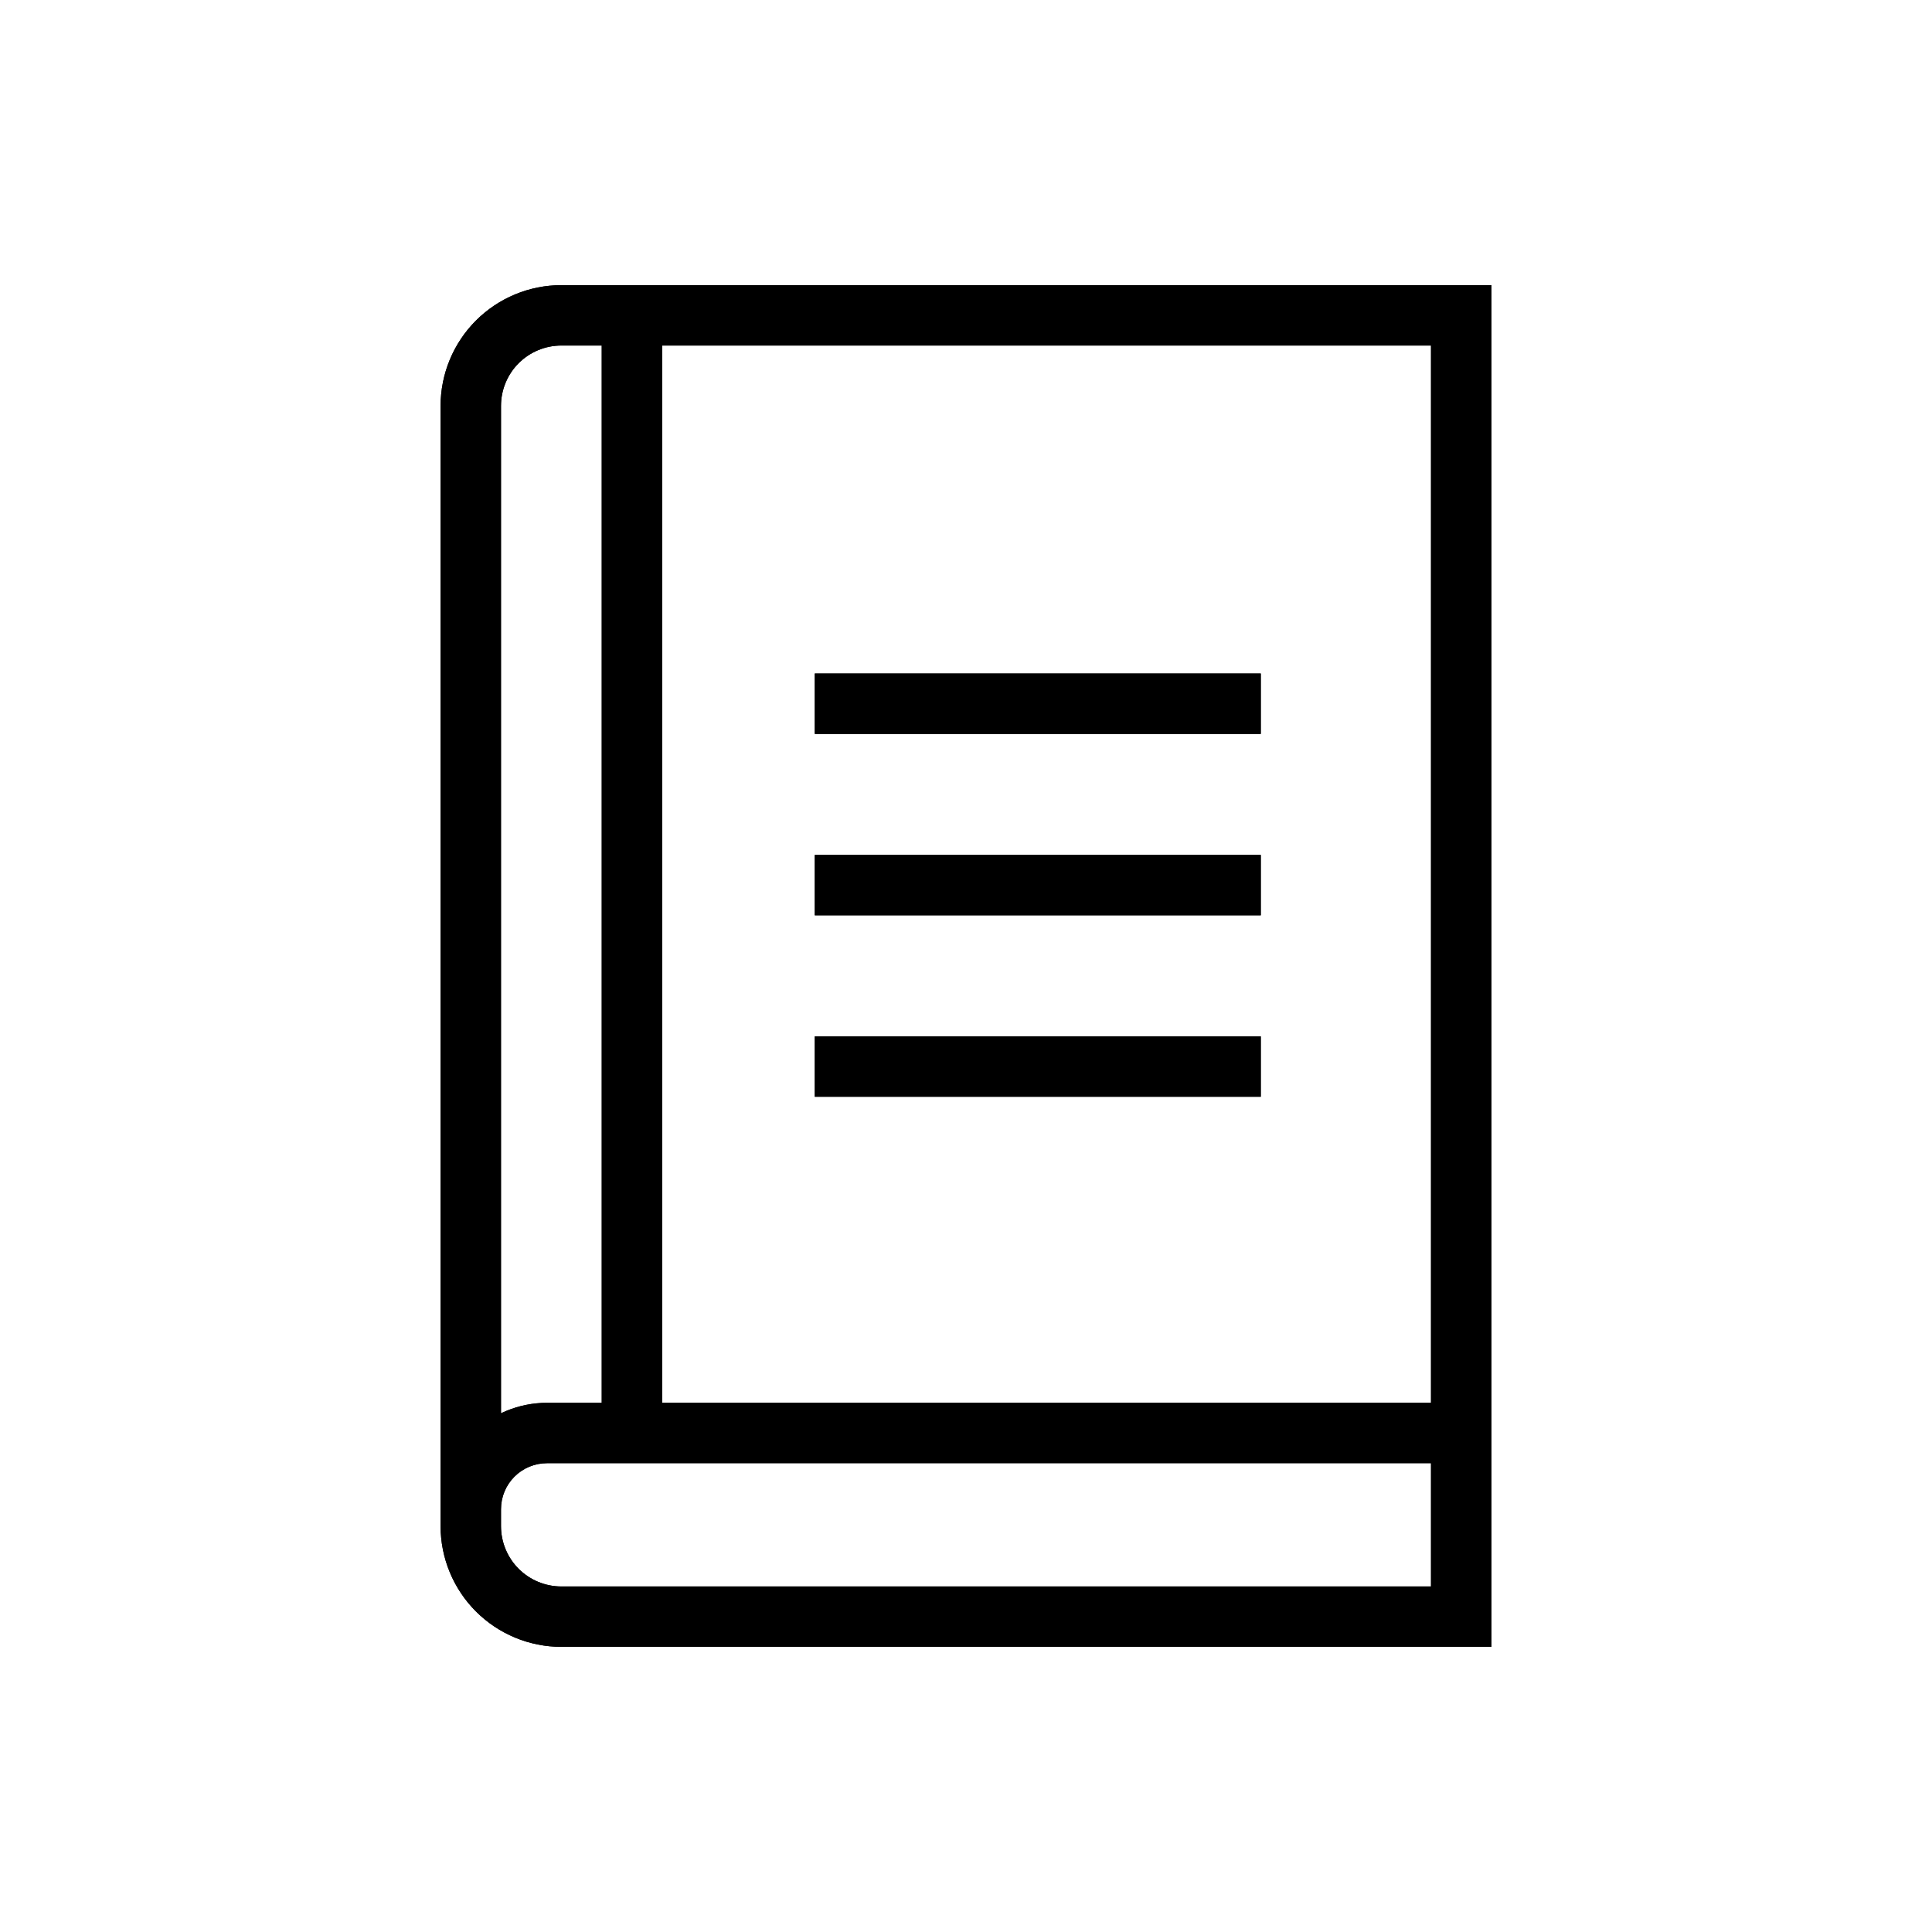
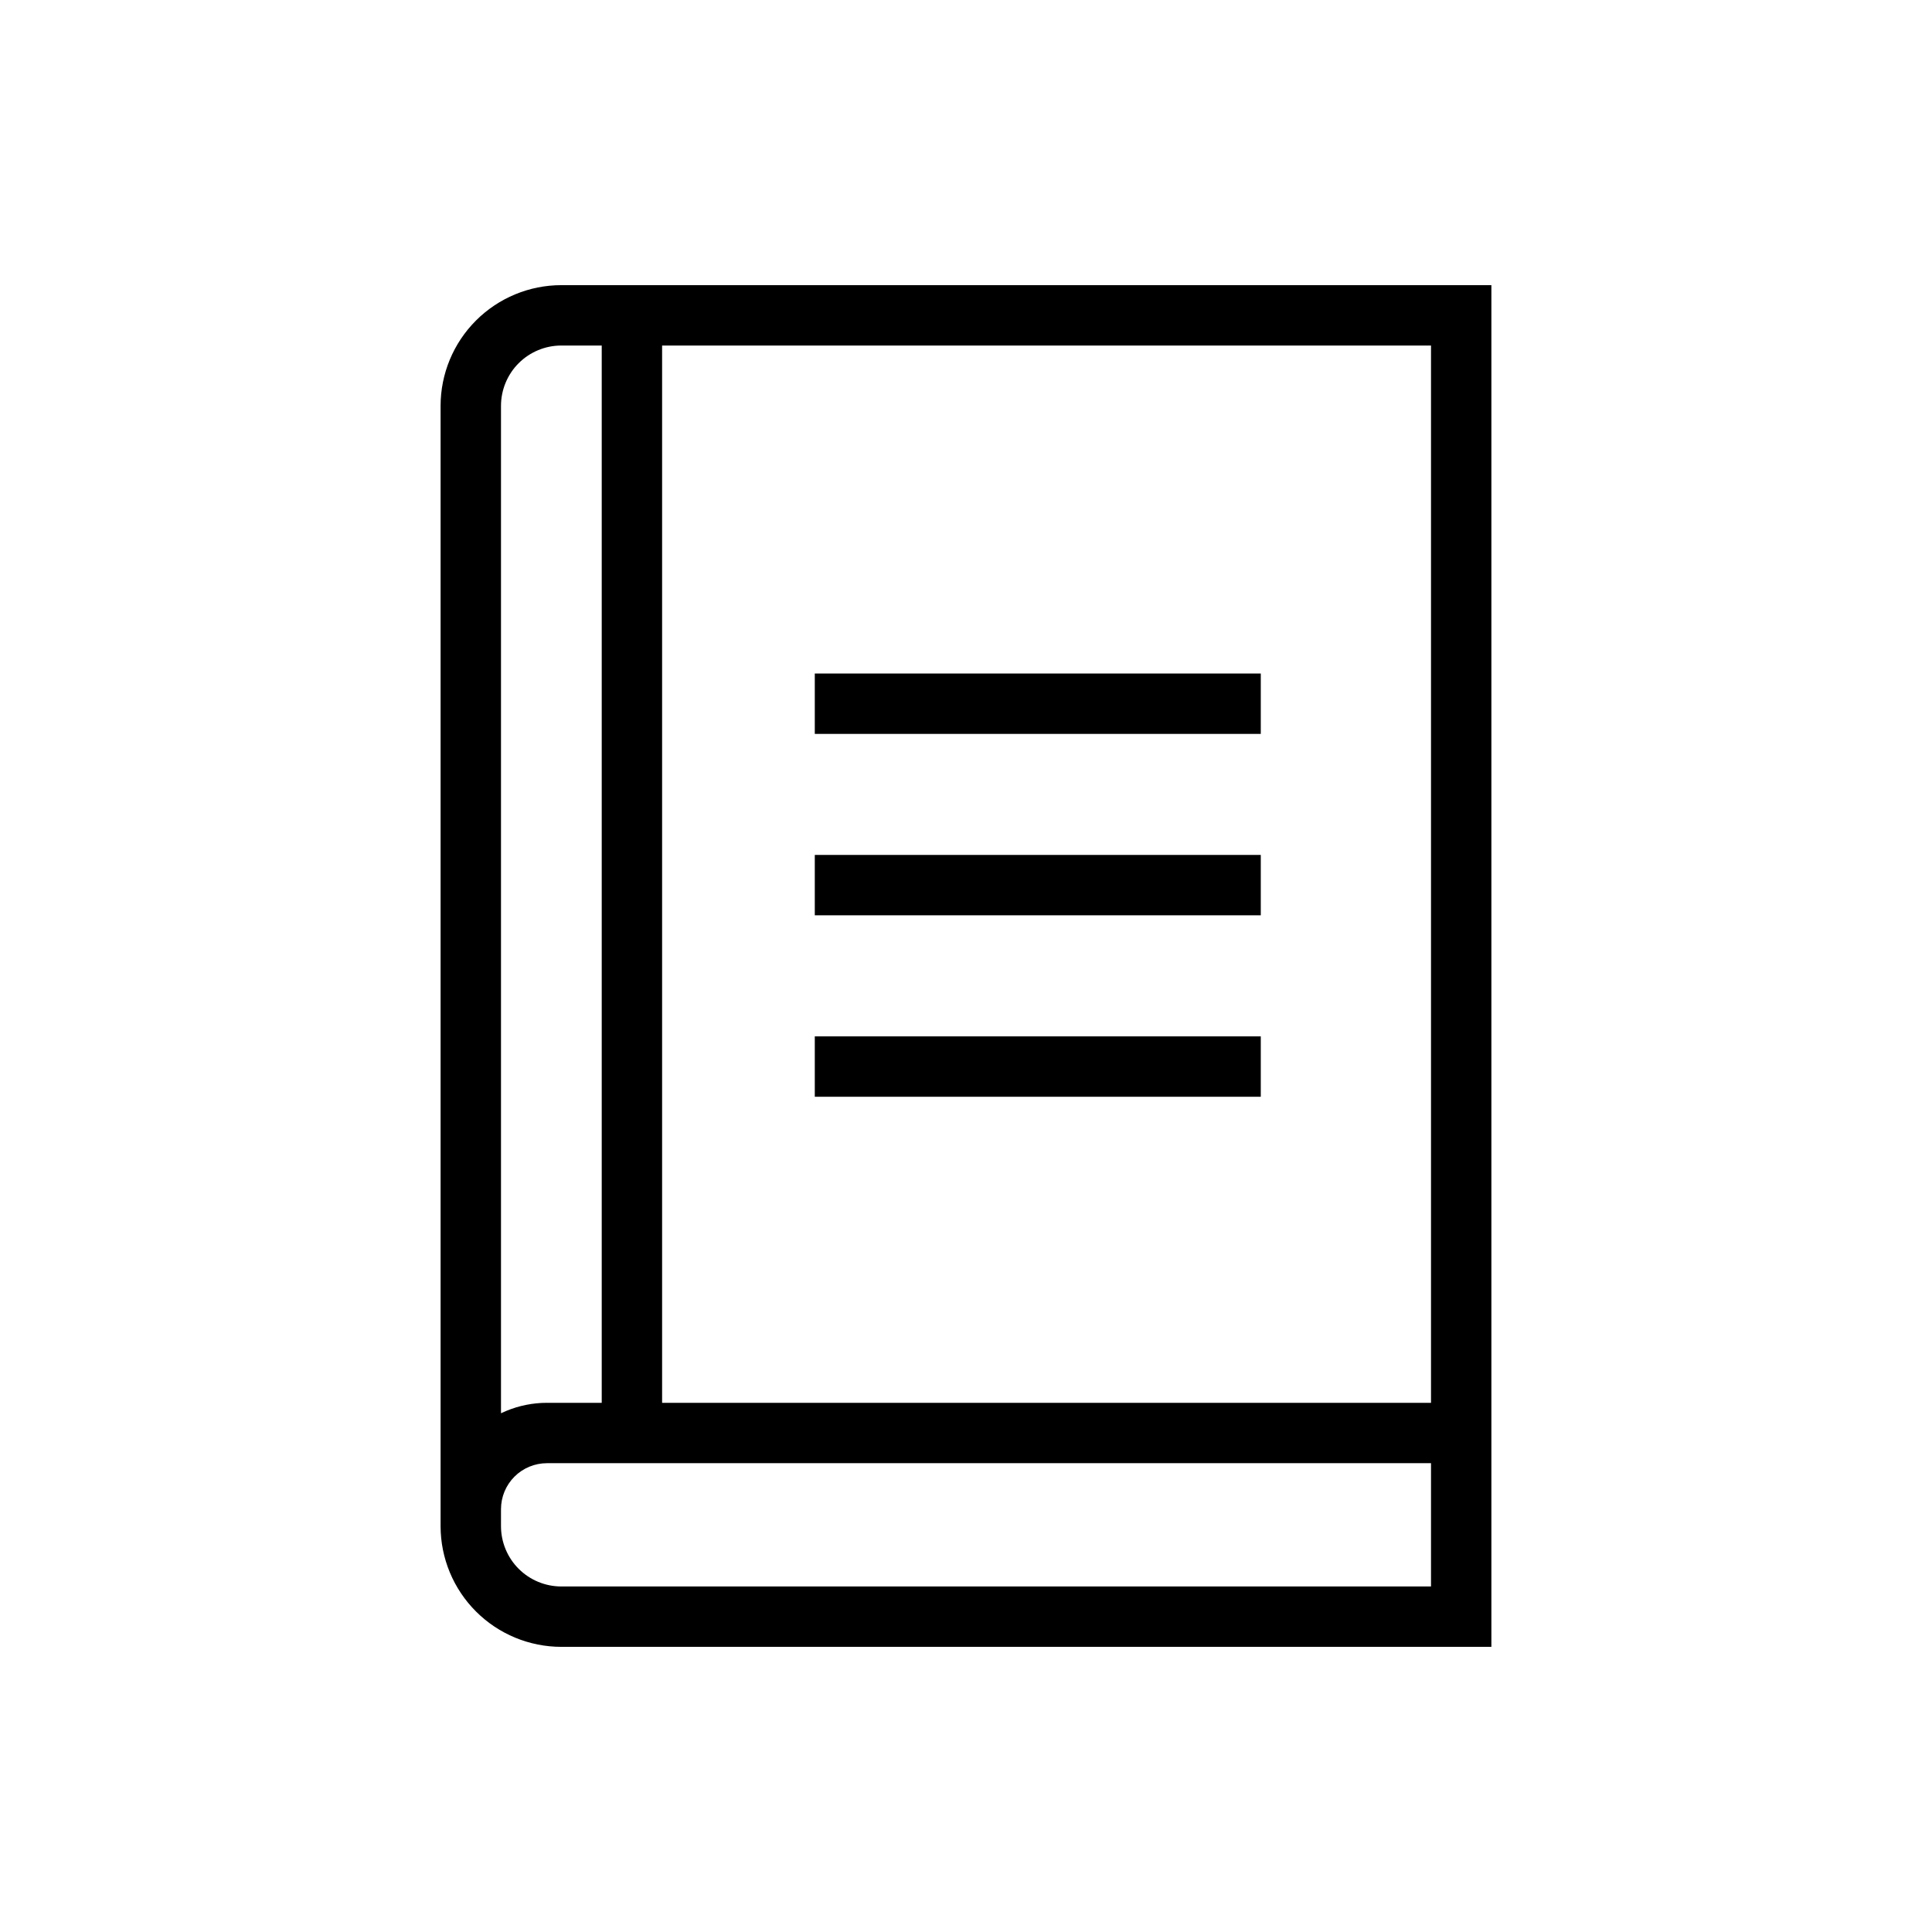
<svg xmlns="http://www.w3.org/2000/svg" width="64" height="64" viewBox="0 0 64 64">
-   <g fill="none" fill-rule="evenodd">
-     <path fill="#000" fill-rule="nonzero" d="M47.404,11.446 L18.596,11.446 C18.065,11.446 17.556,11.657 17.181,12.032 C16.806,12.407 16.596,12.916 16.596,13.446 L16.596,50.554 C16.596,51.084 16.806,51.593 17.181,51.968 C17.556,52.343 18.065,52.554 18.596,52.554 L47.404,52.554 L47.404,11.446 Z M14.595,50.554 L14.595,13.446 C14.595,12.385 15.017,11.368 15.767,10.618 C16.517,9.868 17.535,9.446 18.596,9.446 L49.404,9.446 L49.404,54.554 L18.596,54.554 C17.535,54.554 16.517,54.132 15.767,53.382 C15.017,52.632 14.595,51.615 14.595,50.554 Z M16.596,49.994 L14.595,49.994 C14.596,49.059 14.967,48.163 15.628,47.502 C16.289,46.841 17.185,46.47 18.12,46.47 L48.404,46.47 L48.404,48.47 L18.12,48.47 C17.716,48.47 17.328,48.63 17.042,48.916 C16.756,49.202 16.596,49.59 16.596,49.994 Z M21.933,47.47 L19.933,47.47 L19.933,10.446 L21.933,10.446 L21.933,47.47 Z M41.765,22.311 L41.765,24.311 L26.991,24.311 L26.991,22.311 L41.765,22.311 Z M41.765,28.321 L41.765,30.321 L26.991,30.321 L26.991,28.321 L41.765,28.321 Z M41.765,34.331 L41.765,36.331 L26.991,36.331 L26.991,34.331 L41.765,34.331 Z" />
-     <path fill="#000" fill-rule="nonzero" d="M47.404,11.446 L18.596,11.446 C18.065,11.446 17.556,11.657 17.181,12.032 C16.806,12.407 16.596,12.916 16.596,13.446 L16.596,50.554 C16.596,51.084 16.806,51.593 17.181,51.968 C17.556,52.343 18.065,52.554 18.596,52.554 L47.404,52.554 L47.404,11.446 Z M14.595,50.554 L14.595,13.446 C14.595,12.385 15.017,11.368 15.767,10.618 C16.517,9.868 17.535,9.446 18.596,9.446 L49.404,9.446 L49.404,54.554 L18.596,54.554 C17.535,54.554 16.517,54.132 15.767,53.382 C15.017,52.632 14.595,51.615 14.595,50.554 Z M16.596,49.994 L14.595,49.994 C14.596,49.059 14.967,48.163 15.628,47.502 C16.289,46.841 17.185,46.47 18.12,46.47 L48.404,46.47 L48.404,48.47 L18.12,48.47 C17.716,48.47 17.328,48.63 17.042,48.916 C16.756,49.202 16.596,49.59 16.596,49.994 Z M21.933,47.47 L19.933,47.47 L19.933,10.446 L21.933,10.446 L21.933,47.47 Z M41.765,22.311 L41.765,24.311 L26.991,24.311 L26.991,22.311 L41.765,22.311 Z M41.765,28.321 L41.765,30.321 L26.991,30.321 L26.991,28.321 L41.765,28.321 Z M41.765,34.331 L41.765,36.331 L26.991,36.331 L26.991,34.331 L41.765,34.331 Z" />
-   </g>
+   <path d="M47.404,11.446 L18.596,11.446 C18.065,11.446 17.556,11.657 17.181,12.032 C16.806,12.407 16.596,12.916 16.596,13.446 L16.596,50.554 C16.596,51.084 16.806,51.593 17.181,51.968 C17.556,52.343 18.065,52.554 18.596,52.554 L47.404,52.554 L47.404,11.446 Z M14.595,50.554 L14.595,13.446 C14.595,12.385 15.017,11.368 15.767,10.618 C16.517,9.868 17.535,9.446 18.596,9.446 L49.404,9.446 L49.404,54.554 L18.596,54.554 C17.535,54.554 16.517,54.132 15.767,53.382 C15.017,52.632 14.595,51.615 14.595,50.554 Z M16.596,49.994 L14.595,49.994 C14.596,49.059 14.967,48.163 15.628,47.502 C16.289,46.841 17.185,46.47 18.12,46.47 L48.404,46.47 L48.404,48.47 L18.12,48.47 C17.716,48.47 17.328,48.63 17.042,48.916 C16.756,49.202 16.596,49.59 16.596,49.994 Z M21.933,47.47 L19.933,47.47 L19.933,10.446 L21.933,10.446 L21.933,47.47 Z M41.765,22.311 L41.765,24.311 L26.991,24.311 L26.991,22.311 L41.765,22.311 Z M41.765,28.321 L41.765,30.321 L26.991,30.321 L26.991,28.321 L41.765,28.321 Z M41.765,34.331 L41.765,36.331 L26.991,36.331 L26.991,34.331 L41.765,34.331 Z" />
</svg>
